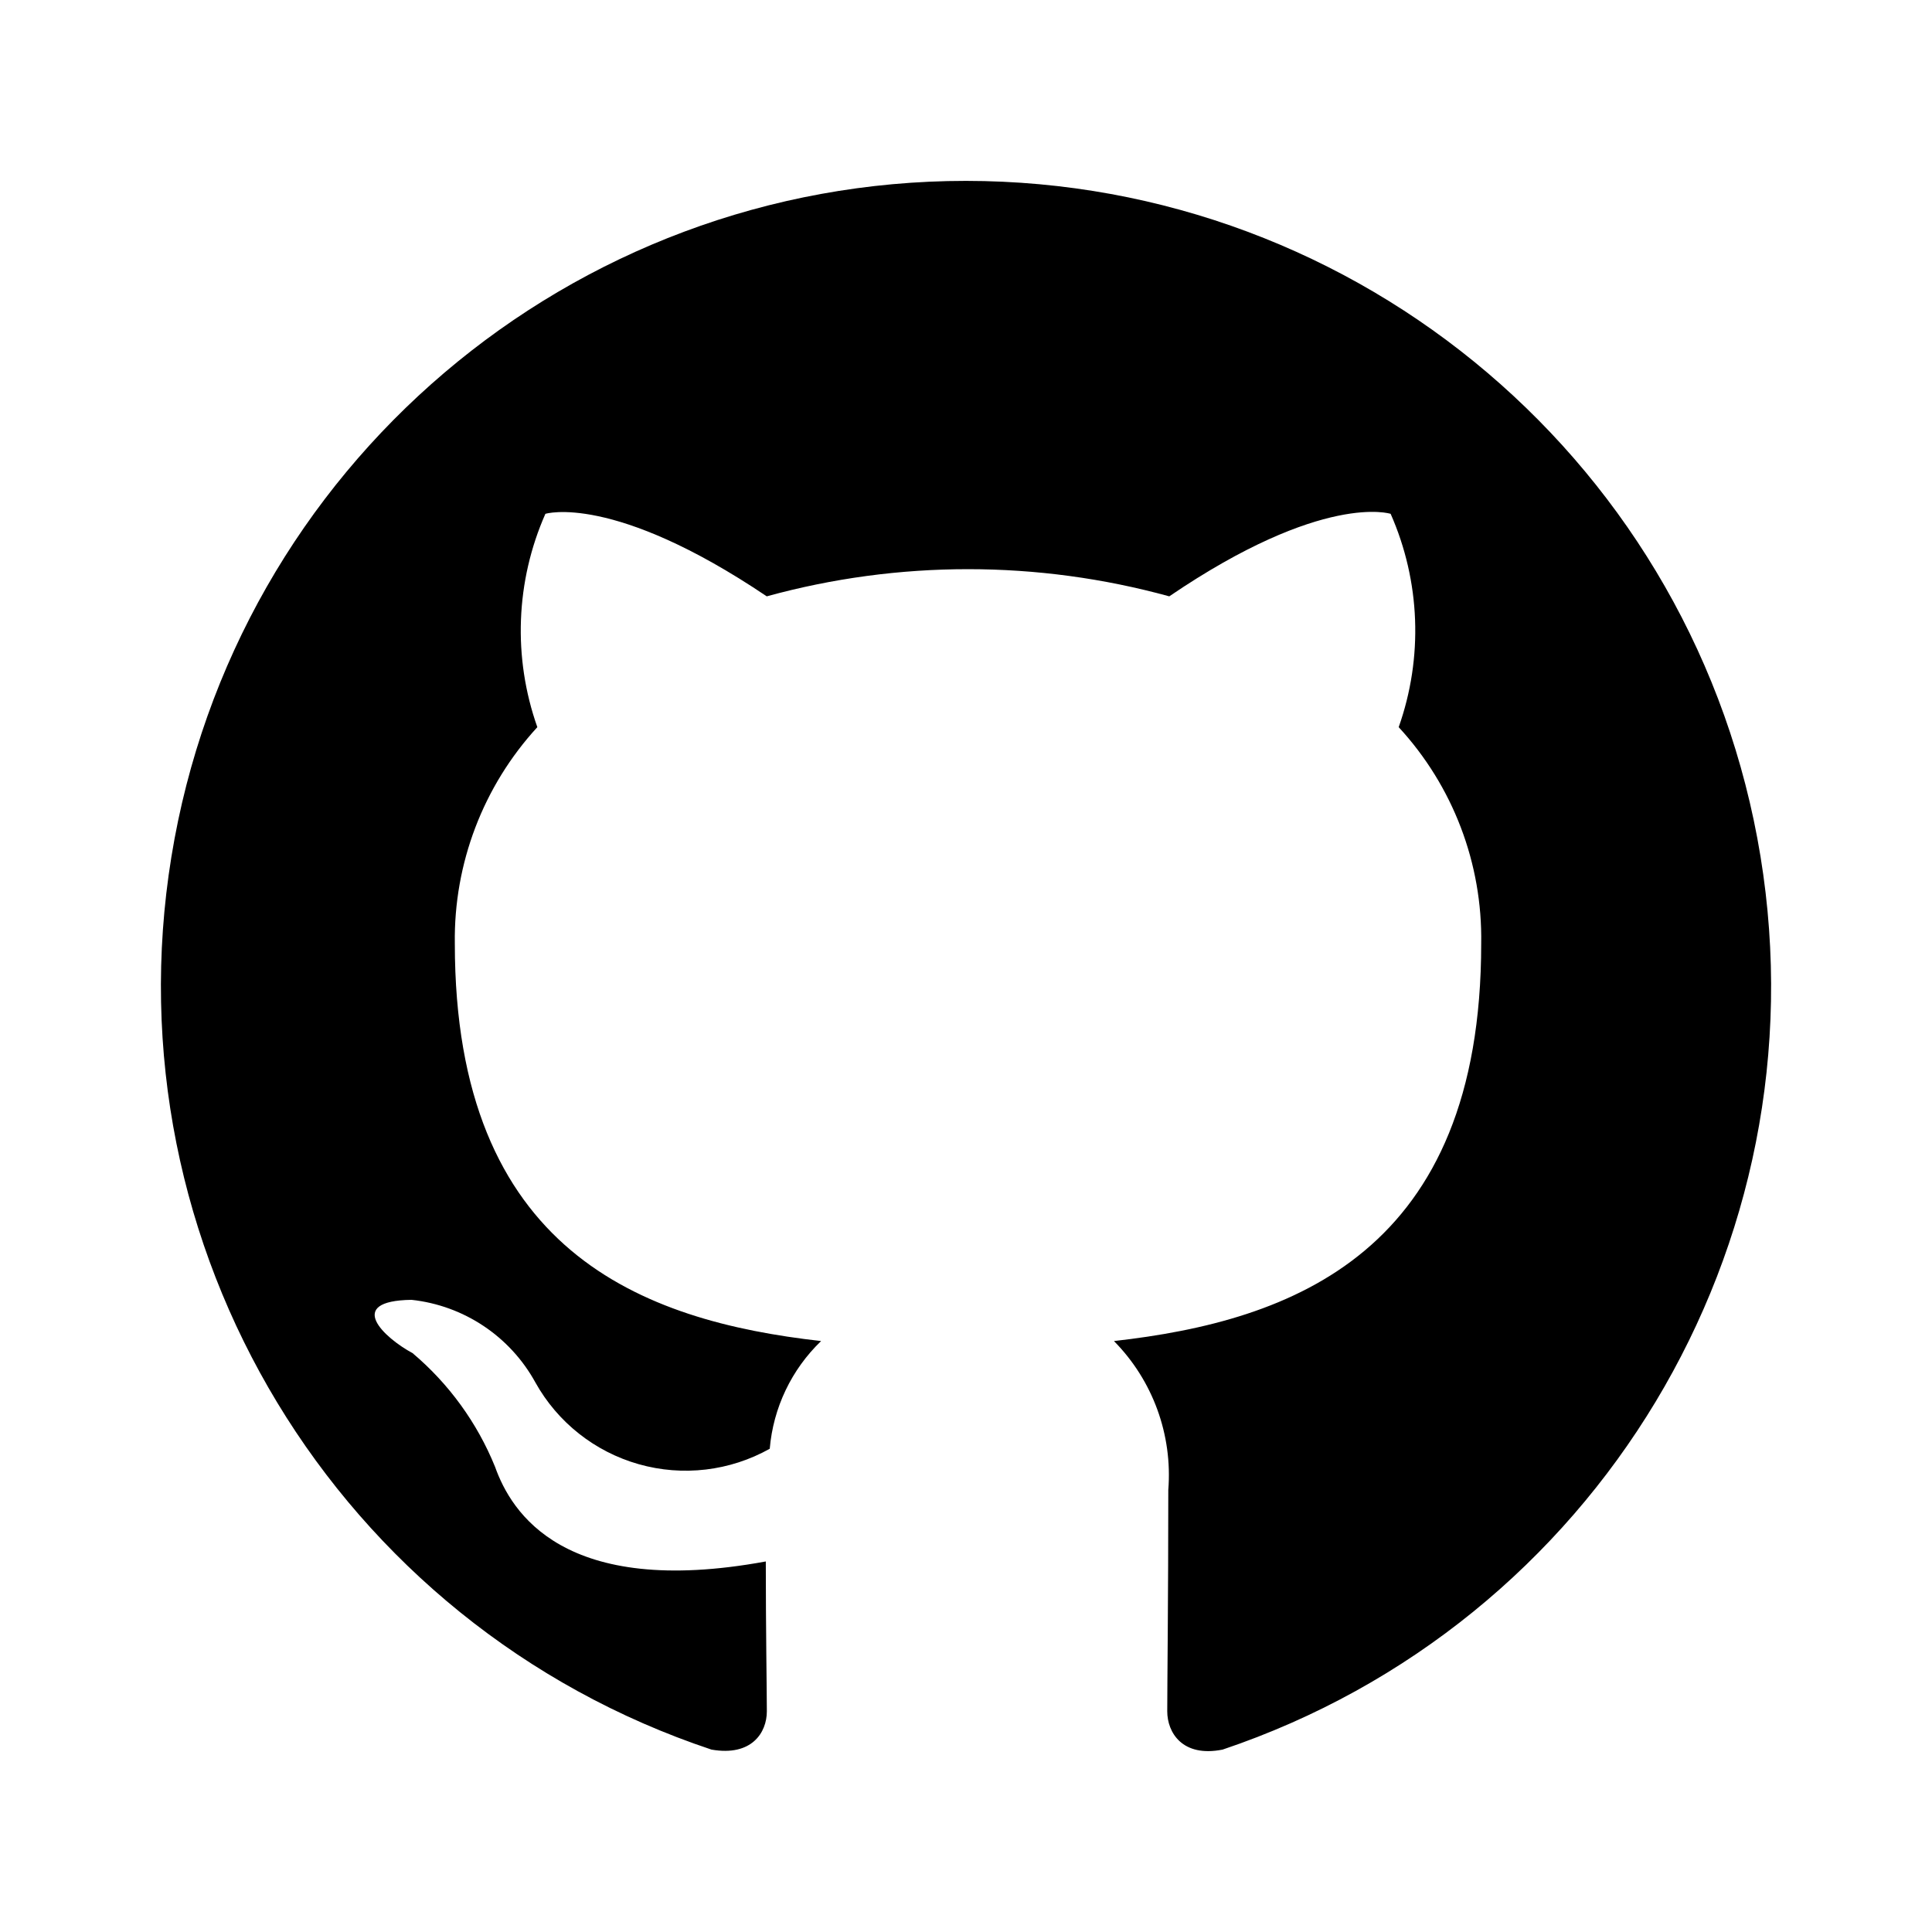
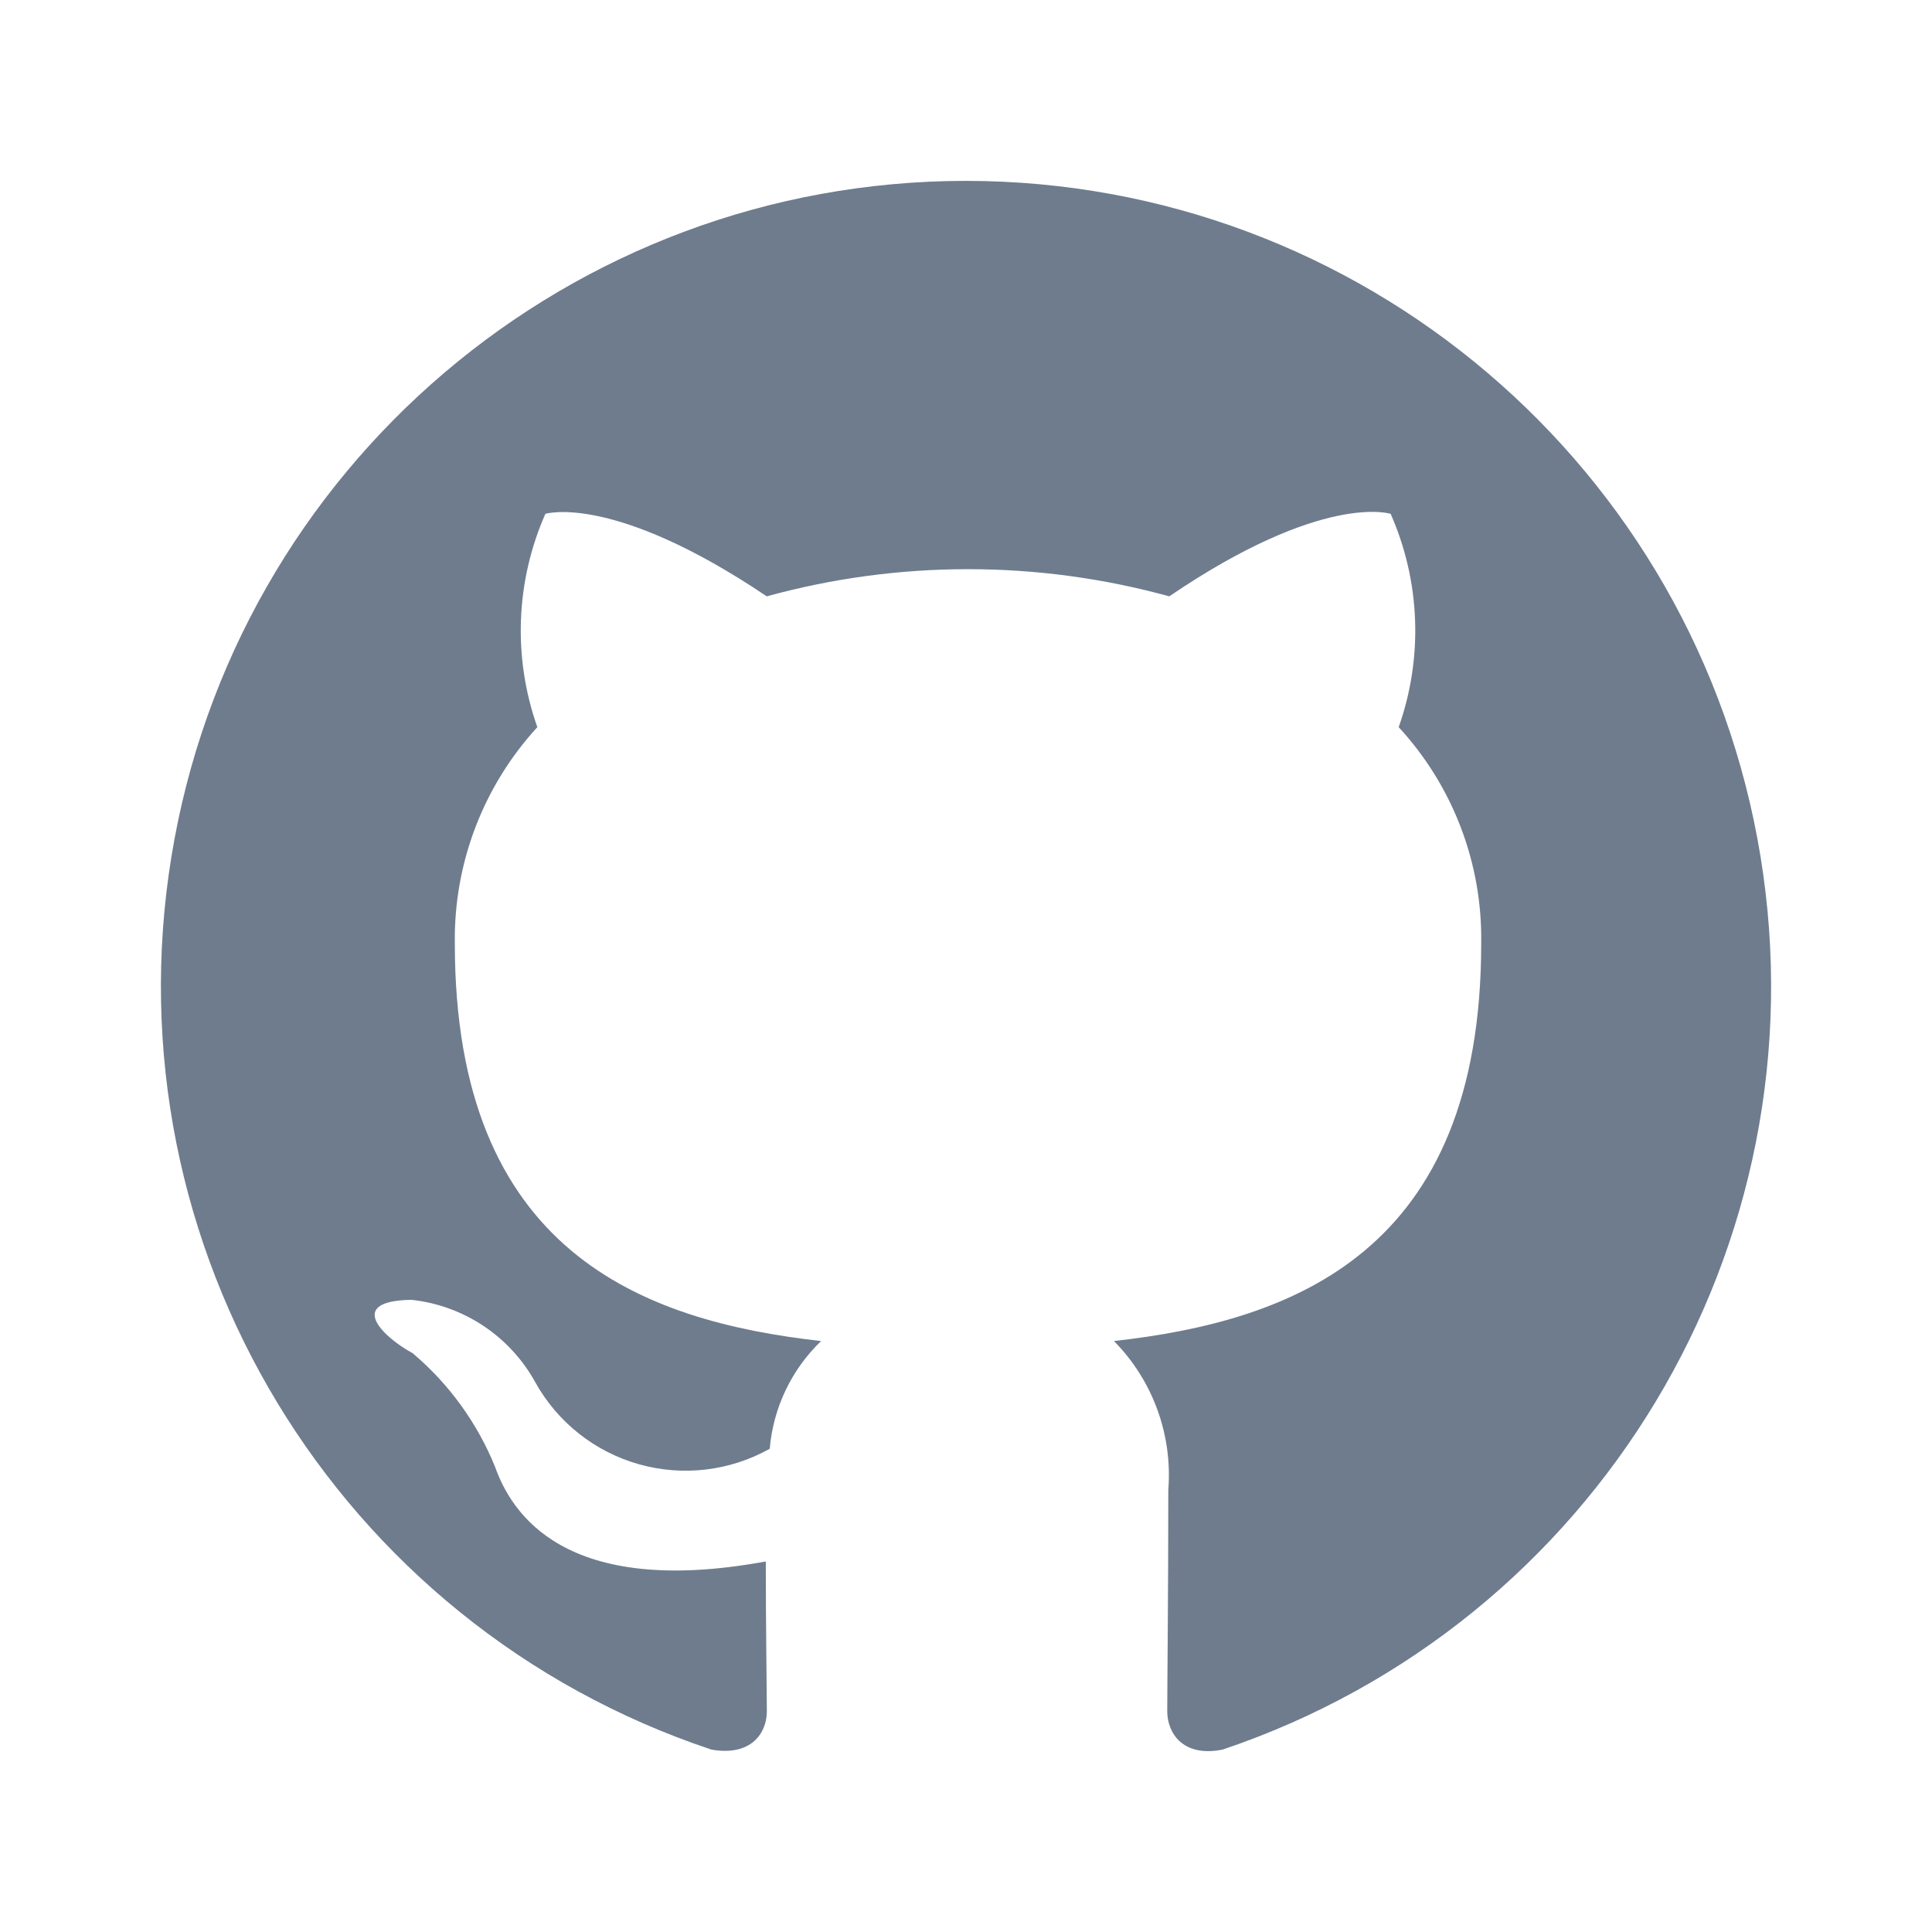
- <svg xmlns="http://www.w3.org/2000/svg" fill="#000000" width="800px" height="800px" viewBox="0 0 24 24" data-name="Layer 1">
+ <svg xmlns="http://www.w3.org/2000/svg" fill="#6E7C8E" width="800px" height="800px" viewBox="0 0 24 24" data-name="Layer 1">
  <path d="M12,2.247A10,10,0,0,0,8.838,21.734c.5.088.688-.212.688-.475,0-.237-.013-1.025-.013-1.862C7,19.859,6.35,18.784,6.15,18.222A3.636,3.636,0,0,0,5.125,16.809c-.35-.188-.85-.65-.013-.662A2.001,2.001,0,0,1,6.65,17.172a2.137,2.137,0,0,0,2.912.825A2.104,2.104,0,0,1,10.2,16.659c-2.225-.25-4.55-1.113-4.55-4.938a3.892,3.892,0,0,1,1.025-2.688,3.594,3.594,0,0,1,.1-2.65s.837-.263,2.75,1.025a9.427,9.427,0,0,1,5,0c1.912-1.3,2.75-1.025,2.75-1.025a3.593,3.593,0,0,1,.1,2.65,3.869,3.869,0,0,1,1.025,2.688c0,3.837-2.338,4.688-4.562,4.938a2.368,2.368,0,0,1,.675,1.85c0,1.338-.013,2.412-.013,2.75,0,.263.188.575.688.475A10.005,10.005,0,0,0,12,2.247Z" />
</svg>
